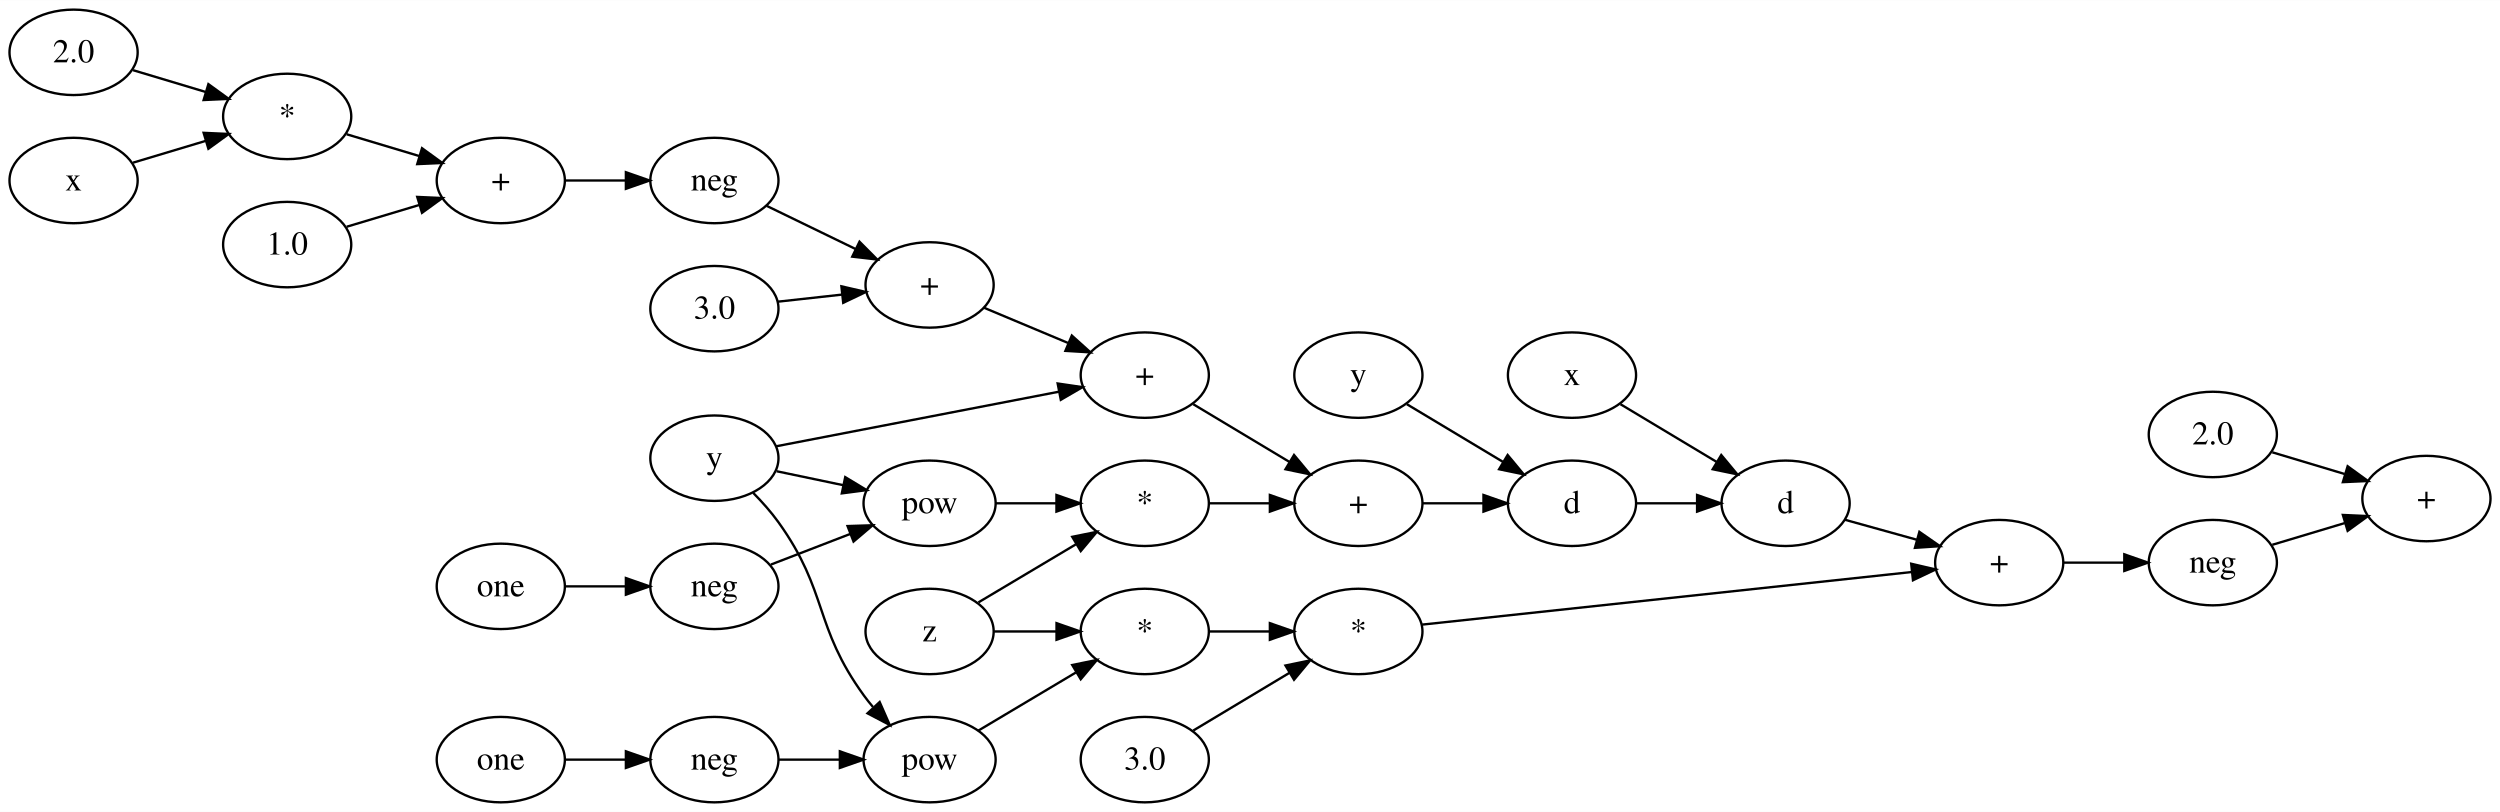
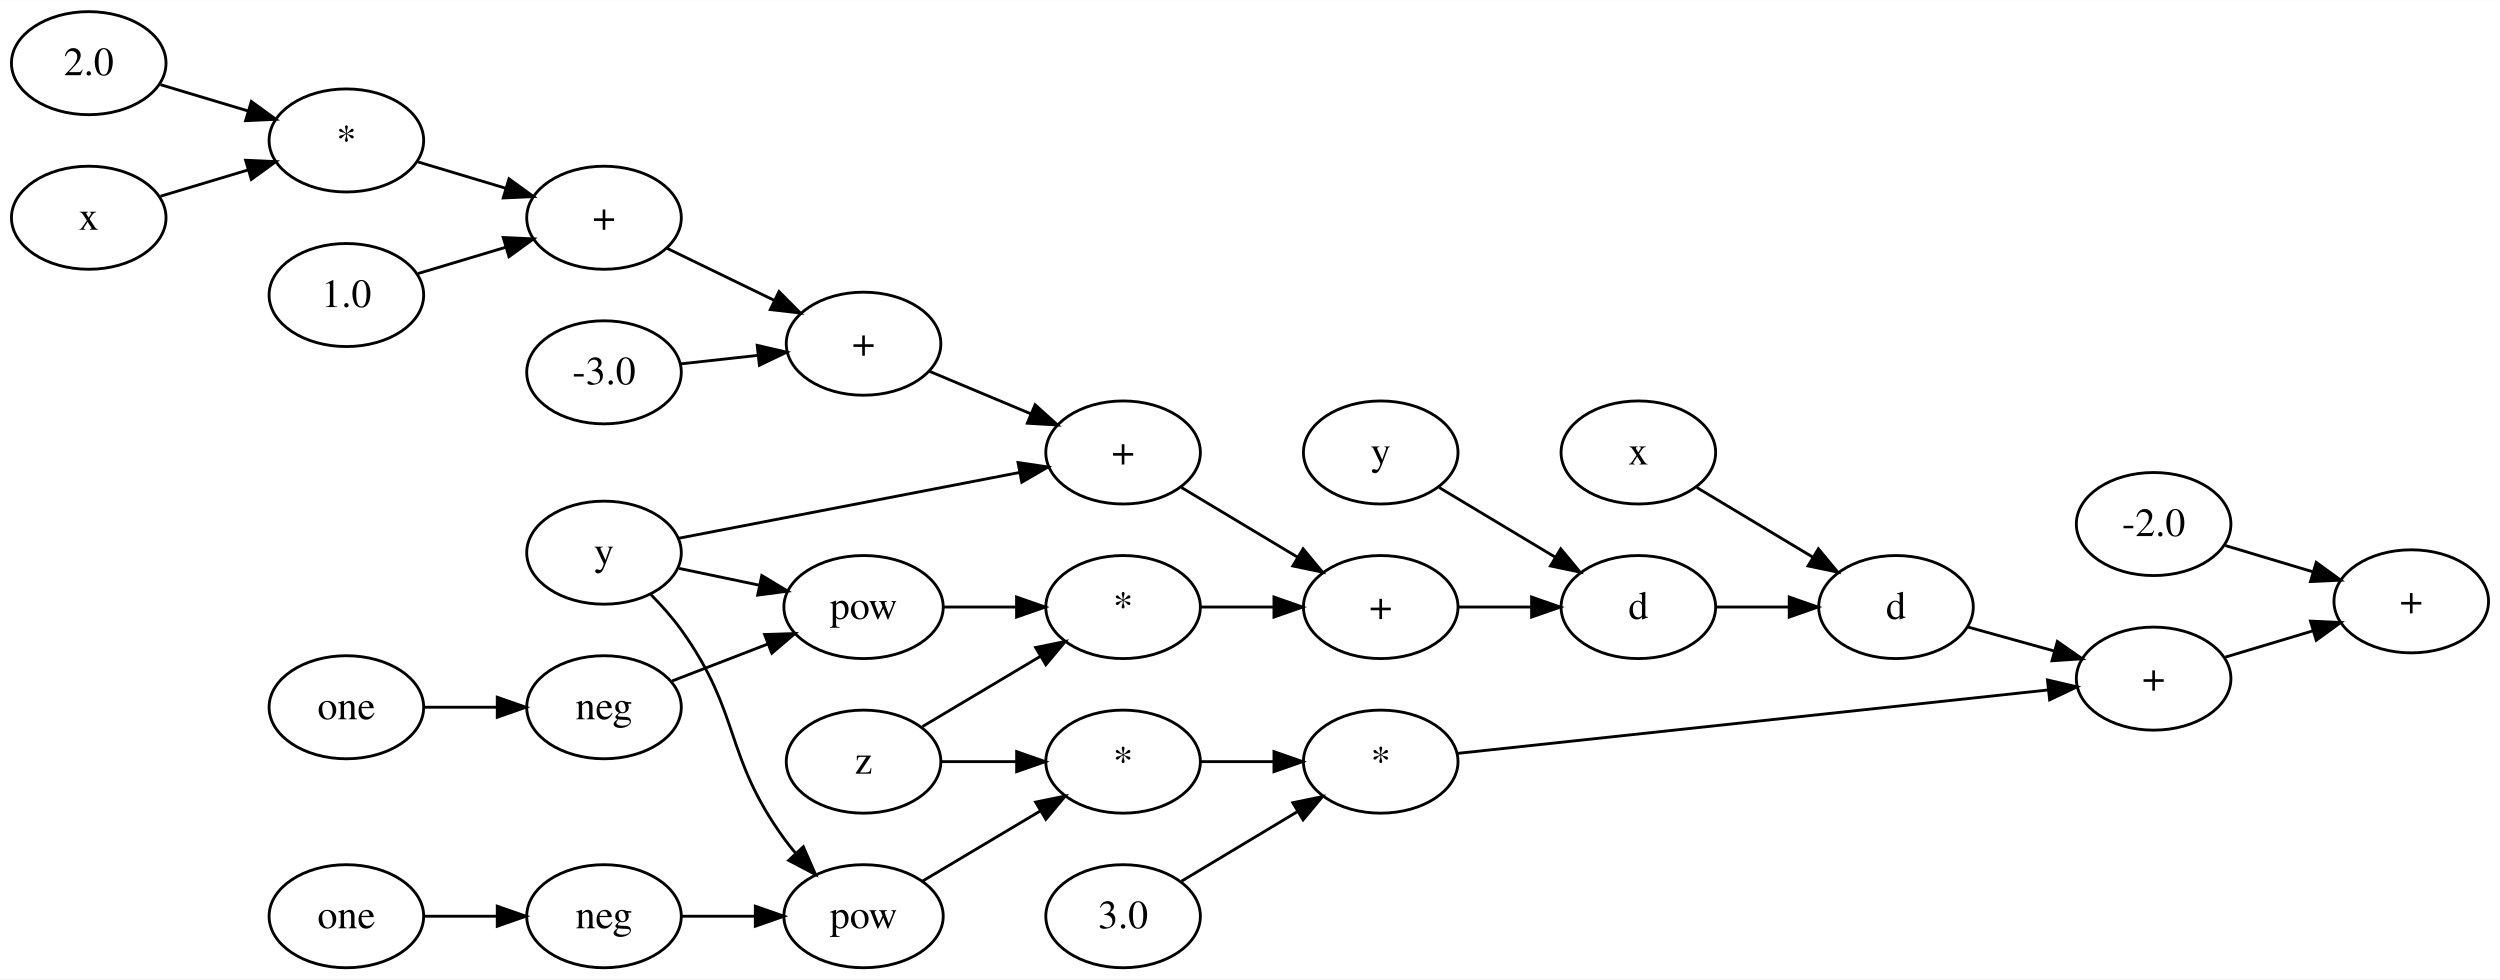
- <svg xmlns="http://www.w3.org/2000/svg" width="1053px" height="342px" viewBox="0.00 0.00 1053.33 342.00">
+ <svg xmlns="http://www.w3.org/2000/svg" width="873px" height="342px" viewBox="0.00 0.00 873.33 342.00">
  <g id="graph0" class="graph" transform="scale(1.0 1.0) rotate(0) translate(4 338)">
-     <polygon fill="#ffffff" stroke="transparent" points="-4,4 -4,-338 1049.33,-338 1049.33,4 -4,4" />
+     <polygon fill="#ffffff" stroke="transparent" points="-4,4 -4,-338 869.33,-338 869.33,4 -4,4" />
    <g id="node1" class="node">
-       <ellipse fill="none" stroke="#000000" cx="1018.33" cy="-128" rx="27" ry="18" />
-       <text text-anchor="middle" x="1018.33" y="-123.8" font-family="Times,serif" font-size="14.00" fill="#000000">+</text>
+       <ellipse fill="none" stroke="#000000" cx="838.33" cy="-128" rx="27" ry="18" />
+       <text text-anchor="middle" x="838.33" y="-123.8" font-family="Times,serif" font-size="14.00" fill="#000000">+</text>
    </g>
    <g id="node2" class="node">
-       <ellipse fill="none" stroke="#000000" cx="928.33" cy="-155" rx="27" ry="18" />
-       <text text-anchor="middle" x="928.33" y="-150.8" font-family="Times,serif" font-size="14.00" fill="#000000">2.0</text>
+       <ellipse fill="none" stroke="#000000" cx="748.33" cy="-155" rx="27" ry="18" />
+       <text text-anchor="middle" x="748.33" y="-150.8" font-family="Times,serif" font-size="14.00" fill="#000000">-2.0</text>
    </g>
    <g id="edge1" class="edge">
-       <path fill="none" stroke="#000000" d="M953.4,-147.479C962.84,-144.647 973.746,-141.375 983.894,-138.331" />
-       <polygon fill="#000000" stroke="#000000" points="985.133,-141.613 993.705,-135.387 983.121,-134.909 985.133,-141.613" />
+       <path fill="none" stroke="#000000" d="M773.4,-147.479C782.84,-144.647 793.746,-141.375 803.894,-138.331" />
+       <polygon fill="#000000" stroke="#000000" points="805.133,-141.613 813.705,-135.387 803.121,-134.909 805.133,-141.613" />
    </g>
    <g id="node3" class="node">
-       <ellipse fill="none" stroke="#000000" cx="928.33" cy="-101" rx="27" ry="18" />
-       <text text-anchor="middle" x="928.33" y="-96.8" font-family="Times,serif" font-size="14.00" fill="#000000">neg</text>
+       <ellipse fill="none" stroke="#000000" cx="748.33" cy="-101" rx="27" ry="18" />
+       <text text-anchor="middle" x="748.33" y="-96.8" font-family="Times,serif" font-size="14.00" fill="#000000">+</text>
    </g>
    <g id="edge2" class="edge">
-       <path fill="none" stroke="#000000" d="M953.4,-108.521C962.84,-111.353 973.746,-114.625 983.894,-117.669" />
-       <polygon fill="#000000" stroke="#000000" points="983.121,-121.091 993.705,-120.613 985.133,-114.387 983.121,-121.091" />
+       <path fill="none" stroke="#000000" d="M773.4,-108.521C782.84,-111.353 793.746,-114.625 803.894,-117.669" />
+       <polygon fill="#000000" stroke="#000000" points="803.121,-121.091 813.705,-120.613 805.133,-114.387 803.121,-121.091" />
    </g>
    <g id="node4" class="node">
-       <ellipse fill="none" stroke="#000000" cx="838.33" cy="-101" rx="27" ry="18" />
-       <text text-anchor="middle" x="838.33" y="-96.8" font-family="Times,serif" font-size="14.00" fill="#000000">+</text>
-     </g>
-     <g id="edge3" class="edge">
-       <path fill="none" stroke="#000000" d="M865.333,-101C873.357,-101 882.296,-101 890.861,-101" />
-       <polygon fill="#000000" stroke="#000000" points="891.035,-104.5 901.035,-101 891.035,-97.5 891.035,-104.5" />
-     </g>
-     <g id="node5" class="node">
-       <ellipse fill="none" stroke="#000000" cx="748.33" cy="-126" rx="27" ry="18" />
-       <text text-anchor="middle" x="748.33" y="-121.8" font-family="Times,serif" font-size="14.00" fill="#000000">d</text>
-     </g>
-     <g id="edge4" class="edge">
-       <path fill="none" stroke="#000000" d="M773.4,-119.036C782.762,-116.436 793.566,-113.434 803.642,-110.635" />
-       <polygon fill="#000000" stroke="#000000" points="804.696,-113.975 813.394,-107.927 802.822,-107.231 804.696,-113.975" />
-     </g>
-     <g id="node6" class="node">
      <ellipse fill="none" stroke="#000000" cx="658.33" cy="-126" rx="27" ry="18" />
      <text text-anchor="middle" x="658.33" y="-121.8" font-family="Times,serif" font-size="14.00" fill="#000000">d</text>
    </g>
-     <g id="edge5" class="edge">
-       <path fill="none" stroke="#000000" d="M685.333,-126C693.357,-126 702.296,-126 710.861,-126" />
-       <polygon fill="#000000" stroke="#000000" points="711.035,-129.5 721.035,-126 711.035,-122.5 711.035,-129.5" />
-     </g>
-     <g id="node7" class="node">
+     <g id="edge3" class="edge">
+       <path fill="none" stroke="#000000" d="M683.4,-119.036C692.762,-116.436 703.566,-113.434 713.642,-110.635" />
+       <polygon fill="#000000" stroke="#000000" points="714.696,-113.975 723.394,-107.927 712.822,-107.231 714.696,-113.975" />
+     </g>
+     <g id="node5" class="node">
      <ellipse fill="none" stroke="#000000" cx="568.33" cy="-126" rx="27" ry="18" />
-       <text text-anchor="middle" x="568.33" y="-121.8" font-family="Times,serif" font-size="14.00" fill="#000000">+</text>
-     </g>
-     <g id="edge6" class="edge">
+       <text text-anchor="middle" x="568.33" y="-121.8" font-family="Times,serif" font-size="14.00" fill="#000000">d</text>
+     </g>
+     <g id="edge4" class="edge">
      <path fill="none" stroke="#000000" d="M595.333,-126C603.357,-126 612.296,-126 620.861,-126" />
      <polygon fill="#000000" stroke="#000000" points="621.035,-129.5 631.035,-126 621.035,-122.5 621.035,-129.5" />
    </g>
+     <g id="node6" class="node">
+       <ellipse fill="none" stroke="#000000" cx="478.33" cy="-126" rx="27" ry="18" />
+       <text text-anchor="middle" x="478.33" y="-121.8" font-family="Times,serif" font-size="14.00" fill="#000000">+</text>
+     </g>
+     <g id="edge5" class="edge">
+       <path fill="none" stroke="#000000" d="M505.333,-126C513.357,-126 522.296,-126 530.861,-126" />
+       <polygon fill="#000000" stroke="#000000" points="531.035,-129.5 541.035,-126 531.035,-122.5 531.035,-129.5" />
+     </g>
+     <g id="node7" class="node">
+       <ellipse fill="none" stroke="#000000" cx="388.33" cy="-180" rx="27" ry="18" />
+       <text text-anchor="middle" x="388.33" y="-175.8" font-family="Times,serif" font-size="14.00" fill="#000000">+</text>
+     </g>
+     <g id="edge6" class="edge">
+       <path fill="none" stroke="#000000" d="M408.752,-167.747C420.719,-160.566 436.032,-151.379 449.244,-143.451" />
+       <polygon fill="#000000" stroke="#000000" points="451.214,-146.351 457.988,-138.205 447.612,-140.349 451.214,-146.351" />
+     </g>
    <g id="node8" class="node">
+       <ellipse fill="none" stroke="#000000" cx="297.665" cy="-218" rx="27" ry="18" />
+       <text text-anchor="middle" x="297.665" y="-213.8" font-family="Times,serif" font-size="14.00" fill="#000000">+</text>
+     </g>
+     <g id="edge7" class="edge">
+       <path fill="none" stroke="#000000" d="M320.543,-208.411C331.281,-203.911 344.267,-198.468 355.988,-193.555" />
+       <polygon fill="#000000" stroke="#000000" points="357.589,-196.679 365.458,-189.586 354.883,-190.224 357.589,-196.679" />
+     </g>
+     <g id="node9" class="node">
+       <ellipse fill="none" stroke="#000000" cx="207" cy="-208" rx="27" ry="18" />
+       <text text-anchor="middle" x="207" y="-203.8" font-family="Times,serif" font-size="14.00" fill="#000000">-3.0</text>
+     </g>
+     <g id="edge8" class="edge">
+       <path fill="none" stroke="#000000" d="M233.712,-210.946C242.213,-211.884 251.772,-212.938 260.856,-213.94" />
+       <polygon fill="#000000" stroke="#000000" points="260.507,-217.423 270.83,-215.04 261.274,-210.465 260.507,-217.423" />
+     </g>
+     <g id="node10" class="node">
+       <ellipse fill="none" stroke="#000000" cx="207" cy="-262" rx="27" ry="18" />
+       <text text-anchor="middle" x="207" y="-257.8" font-family="Times,serif" font-size="14.00" fill="#000000">+</text>
+     </g>
+     <g id="edge9" class="edge">
+       <path fill="none" stroke="#000000" d="M228.947,-251.349C240.223,-245.877 254.157,-239.114 266.524,-233.113" />
+       <polygon fill="#000000" stroke="#000000" points="268.137,-236.22 275.605,-228.706 265.081,-229.923 268.137,-236.22" />
+     </g>
+     <g id="node11" class="node">
+       <ellipse fill="none" stroke="#000000" cx="117" cy="-289" rx="27" ry="18" />
+       <text text-anchor="middle" x="117" y="-284.8" font-family="Times,serif" font-size="14.00" fill="#000000">*</text>
+     </g>
+     <g id="edge10" class="edge">
+       <path fill="none" stroke="#000000" d="M142.07,-281.479C151.51,-278.647 162.417,-275.375 172.564,-272.331" />
+       <polygon fill="#000000" stroke="#000000" points="173.803,-275.613 182.375,-269.387 171.792,-268.909 173.803,-275.613" />
+     </g>
+     <g id="node12" class="node">
+       <ellipse fill="none" stroke="#000000" cx="27" cy="-316" rx="27" ry="18" />
+       <text text-anchor="middle" x="27" y="-311.8" font-family="Times,serif" font-size="14.00" fill="#000000">2.0</text>
+     </g>
+     <g id="edge11" class="edge">
+       <path fill="none" stroke="#000000" d="M52.07,-308.479C61.51,-305.647 72.417,-302.375 82.564,-299.331" />
+       <polygon fill="#000000" stroke="#000000" points="83.803,-302.613 92.376,-296.387 81.791,-295.909 83.803,-302.613" />
+     </g>
+     <g id="node13" class="node">
+       <ellipse fill="none" stroke="#000000" cx="117" cy="-235" rx="27" ry="18" />
+       <text text-anchor="middle" x="117" y="-230.8" font-family="Times,serif" font-size="14.00" fill="#000000">1.0</text>
+     </g>
+     <g id="edge13" class="edge">
+       <path fill="none" stroke="#000000" d="M142.07,-242.521C151.51,-245.353 162.417,-248.625 172.564,-251.669" />
+       <polygon fill="#000000" stroke="#000000" points="171.792,-255.091 182.375,-254.613 173.803,-248.387 171.792,-255.091" />
+     </g>
+     <g id="node14" class="node">
+       <ellipse fill="none" stroke="#000000" cx="297.665" cy="-126" rx="27.831" ry="18" />
+       <text text-anchor="middle" x="297.665" y="-121.8" font-family="Times,serif" font-size="14.00" fill="#000000">pow</text>
+     </g>
+     <g id="node15" class="node">
+       <ellipse fill="none" stroke="#000000" cx="388.33" cy="-126" rx="27" ry="18" />
+       <text text-anchor="middle" x="388.33" y="-121.8" font-family="Times,serif" font-size="14.00" fill="#000000">*</text>
+     </g>
+     <g id="edge17" class="edge">
+       <path fill="none" stroke="#000000" d="M325.36,-126C333.431,-126 342.385,-126 350.949,-126" />
+       <polygon fill="#000000" stroke="#000000" points="351.116,-129.5 361.116,-126 351.116,-122.5 351.116,-129.5" />
+     </g>
+     <g id="edge18" class="edge">
+       <path fill="none" stroke="#000000" d="M415.333,-126C423.357,-126 432.296,-126 440.861,-126" />
+       <polygon fill="#000000" stroke="#000000" points="441.035,-129.5 451.035,-126 441.035,-122.5 441.035,-129.5" />
+     </g>
+     <g id="node16" class="node">
+       <ellipse fill="none" stroke="#000000" cx="297.665" cy="-18" rx="27.831" ry="18" />
+       <text text-anchor="middle" x="297.665" y="-13.8" font-family="Times,serif" font-size="14.00" fill="#000000">pow</text>
+     </g>
+     <g id="node17" class="node">
+       <ellipse fill="none" stroke="#000000" cx="388.33" cy="-72" rx="27" ry="18" />
+       <text text-anchor="middle" x="388.33" y="-67.8" font-family="Times,serif" font-size="14.00" fill="#000000">*</text>
+     </g>
+     <g id="edge19" class="edge">
+       <path fill="none" stroke="#000000" d="M318.238,-30.253C330.379,-37.484 345.937,-46.751 359.31,-54.716" />
+       <polygon fill="#000000" stroke="#000000" points="357.767,-57.871 368.15,-59.981 361.349,-51.857 357.767,-57.871" />
+     </g>
+     <g id="node18" class="node">
+       <ellipse fill="none" stroke="#000000" cx="478.33" cy="-72" rx="27" ry="18" />
+       <text text-anchor="middle" x="478.33" y="-67.8" font-family="Times,serif" font-size="14.00" fill="#000000">*</text>
+     </g>
+     <g id="edge20" class="edge">
+       <path fill="none" stroke="#000000" d="M415.333,-72C423.357,-72 432.296,-72 440.861,-72" />
+       <polygon fill="#000000" stroke="#000000" points="441.035,-75.5 451.035,-72 441.035,-68.5 441.035,-75.5" />
+     </g>
+     <g id="edge21" class="edge">
+       <path fill="none" stroke="#000000" d="M505.205,-74.887C553.825,-80.109 656.443,-91.131 711.531,-97.048" />
+       <polygon fill="#000000" stroke="#000000" points="711.246,-100.537 721.563,-98.125 711.994,-93.577 711.246,-100.537" />
+     </g>
+     <g id="node19" class="node">
+       <ellipse fill="none" stroke="#000000" cx="207" cy="-91" rx="27" ry="18" />
+       <text text-anchor="middle" x="207" y="-86.8" font-family="Times,serif" font-size="14.00" fill="#000000">neg</text>
+     </g>
+     <g id="edge24" class="edge">
+       <path fill="none" stroke="#000000" d="M230.821,-100.196C241.047,-104.143 253.174,-108.825 264.273,-113.109" />
+       <polygon fill="#000000" stroke="#000000" points="263.099,-116.408 273.688,-116.744 265.62,-109.877 263.099,-116.408" />
+     </g>
+     <g id="node20" class="node">
+       <ellipse fill="none" stroke="#000000" cx="117" cy="-91" rx="27" ry="18" />
+       <text text-anchor="middle" x="117" y="-86.8" font-family="Times,serif" font-size="14.00" fill="#000000">one</text>
+     </g>
+     <g id="edge25" class="edge">
+       <path fill="none" stroke="#000000" d="M144.003,-91C152.028,-91 160.966,-91 169.531,-91" />
+       <polygon fill="#000000" stroke="#000000" points="169.705,-94.5 179.705,-91 169.705,-87.5 169.705,-94.5" />
+     </g>
+     <g id="node21" class="node">
      <ellipse fill="none" stroke="#000000" cx="478.33" cy="-180" rx="27" ry="18" />
-       <text text-anchor="middle" x="478.33" y="-175.8" font-family="Times,serif" font-size="14.00" fill="#000000">+</text>
-     </g>
-     <g id="edge7" class="edge">
+       <text text-anchor="middle" x="478.33" y="-175.8" font-family="Times,serif" font-size="14.00" fill="#000000">y</text>
+     </g>
+     <g id="edge26" class="edge">
      <path fill="none" stroke="#000000" d="M498.752,-167.747C510.719,-160.566 526.032,-151.379 539.244,-143.451" />
      <polygon fill="#000000" stroke="#000000" points="541.214,-146.351 547.988,-138.205 537.612,-140.349 541.214,-146.351" />
    </g>
-     <g id="node9" class="node">
-       <ellipse fill="none" stroke="#000000" cx="387.665" cy="-218" rx="27" ry="18" />
-       <text text-anchor="middle" x="387.665" y="-213.8" font-family="Times,serif" font-size="14.00" fill="#000000">+</text>
-     </g>
-     <g id="edge8" class="edge">
-       <path fill="none" stroke="#000000" d="M410.543,-208.411C421.281,-203.911 434.267,-198.468 445.988,-193.555" />
-       <polygon fill="#000000" stroke="#000000" points="447.589,-196.679 455.458,-189.586 444.883,-190.224 447.589,-196.679" />
-     </g>
-     <g id="node10" class="node">
-       <ellipse fill="none" stroke="#000000" cx="297" cy="-208" rx="27" ry="18" />
-       <text text-anchor="middle" x="297" y="-203.8" font-family="Times,serif" font-size="14.00" fill="#000000">3.0</text>
-     </g>
-     <g id="edge9" class="edge">
-       <path fill="none" stroke="#000000" d="M323.712,-210.946C332.213,-211.884 341.772,-212.938 350.856,-213.94" />
-       <polygon fill="#000000" stroke="#000000" points="350.507,-217.423 360.83,-215.04 351.274,-210.465 350.507,-217.423" />
-     </g>
-     <g id="node11" class="node">
-       <ellipse fill="none" stroke="#000000" cx="297" cy="-262" rx="27" ry="18" />
-       <text text-anchor="middle" x="297" y="-257.8" font-family="Times,serif" font-size="14.00" fill="#000000">neg</text>
-     </g>
-     <g id="edge10" class="edge">
-       <path fill="none" stroke="#000000" d="M318.947,-251.349C330.223,-245.877 344.157,-239.114 356.524,-233.113" />
-       <polygon fill="#000000" stroke="#000000" points="358.137,-236.22 365.605,-228.706 355.081,-229.923 358.137,-236.22" />
-     </g>
-     <g id="node12" class="node">
-       <ellipse fill="none" stroke="#000000" cx="207" cy="-262" rx="27" ry="18" />
-       <text text-anchor="middle" x="207" y="-257.8" font-family="Times,serif" font-size="14.00" fill="#000000">+</text>
-     </g>
-     <g id="edge11" class="edge">
-       <path fill="none" stroke="#000000" d="M234.003,-262C242.028,-262 250.966,-262 259.531,-262" />
-       <polygon fill="#000000" stroke="#000000" points="259.705,-265.5 269.705,-262 259.705,-258.5 259.705,-265.5" />
-     </g>
-     <g id="node13" class="node">
-       <ellipse fill="none" stroke="#000000" cx="117" cy="-289" rx="27" ry="18" />
-       <text text-anchor="middle" x="117" y="-284.8" font-family="Times,serif" font-size="14.00" fill="#000000">*</text>
-     </g>
-     <g id="edge12" class="edge">
-       <path fill="none" stroke="#000000" d="M142.07,-281.479C151.51,-278.647 162.417,-275.375 172.564,-272.331" />
-       <polygon fill="#000000" stroke="#000000" points="173.803,-275.613 182.375,-269.387 171.792,-268.909 173.803,-275.613" />
-     </g>
-     <g id="node14" class="node">
-       <ellipse fill="none" stroke="#000000" cx="27" cy="-316" rx="27" ry="18" />
-       <text text-anchor="middle" x="27" y="-311.8" font-family="Times,serif" font-size="14.00" fill="#000000">2.0</text>
-     </g>
-     <g id="edge13" class="edge">
-       <path fill="none" stroke="#000000" d="M52.07,-308.479C61.51,-305.647 72.417,-302.375 82.564,-299.331" />
-       <polygon fill="#000000" stroke="#000000" points="83.803,-302.613 92.376,-296.387 81.791,-295.909 83.803,-302.613" />
-     </g>
-     <g id="node15" class="node">
-       <ellipse fill="none" stroke="#000000" cx="117" cy="-235" rx="27" ry="18" />
-       <text text-anchor="middle" x="117" y="-230.8" font-family="Times,serif" font-size="14.00" fill="#000000">1.0</text>
-     </g>
-     <g id="edge15" class="edge">
-       <path fill="none" stroke="#000000" d="M142.07,-242.521C151.51,-245.353 162.417,-248.625 172.564,-251.669" />
-       <polygon fill="#000000" stroke="#000000" points="171.792,-255.091 182.375,-254.613 173.803,-248.387 171.792,-255.091" />
-     </g>
-     <g id="node16" class="node">
-       <ellipse fill="none" stroke="#000000" cx="387.665" cy="-126" rx="27.831" ry="18" />
-       <text text-anchor="middle" x="387.665" y="-121.8" font-family="Times,serif" font-size="14.00" fill="#000000">pow</text>
-     </g>
-     <g id="node17" class="node">
-       <ellipse fill="none" stroke="#000000" cx="478.33" cy="-126" rx="27" ry="18" />
-       <text text-anchor="middle" x="478.33" y="-121.8" font-family="Times,serif" font-size="14.00" fill="#000000">*</text>
-     </g>
-     <g id="edge19" class="edge">
-       <path fill="none" stroke="#000000" d="M415.36,-126C423.431,-126 432.385,-126 440.949,-126" />
-       <polygon fill="#000000" stroke="#000000" points="441.116,-129.5 451.116,-126 441.116,-122.5 441.116,-129.5" />
-     </g>
-     <g id="edge20" class="edge">
-       <path fill="none" stroke="#000000" d="M505.333,-126C513.357,-126 522.296,-126 530.861,-126" />
-       <polygon fill="#000000" stroke="#000000" points="531.035,-129.5 541.035,-126 531.035,-122.5 531.035,-129.5" />
-     </g>
-     <g id="node18" class="node">
-       <ellipse fill="none" stroke="#000000" cx="387.665" cy="-18" rx="27.831" ry="18" />
-       <text text-anchor="middle" x="387.665" y="-13.8" font-family="Times,serif" font-size="14.00" fill="#000000">pow</text>
-     </g>
-     <g id="node19" class="node">
-       <ellipse fill="none" stroke="#000000" cx="478.33" cy="-72" rx="27" ry="18" />
-       <text text-anchor="middle" x="478.33" y="-67.8" font-family="Times,serif" font-size="14.00" fill="#000000">*</text>
-     </g>
-     <g id="edge21" class="edge">
-       <path fill="none" stroke="#000000" d="M408.238,-30.253C420.379,-37.484 435.937,-46.751 449.31,-54.716" />
-       <polygon fill="#000000" stroke="#000000" points="447.767,-57.871 458.15,-59.981 451.349,-51.857 447.767,-57.871" />
-     </g>
-     <g id="node20" class="node">
-       <ellipse fill="none" stroke="#000000" cx="568.33" cy="-72" rx="27" ry="18" />
-       <text text-anchor="middle" x="568.33" y="-67.8" font-family="Times,serif" font-size="14.00" fill="#000000">*</text>
-     </g>
-     <g id="edge22" class="edge">
-       <path fill="none" stroke="#000000" d="M505.333,-72C513.357,-72 522.296,-72 530.861,-72" />
-       <polygon fill="#000000" stroke="#000000" points="531.035,-75.5 541.035,-72 531.035,-68.5 531.035,-75.5" />
-     </g>
-     <g id="edge23" class="edge">
-       <path fill="none" stroke="#000000" d="M595.205,-74.887C643.825,-80.109 746.443,-91.131 801.531,-97.048" />
-       <polygon fill="#000000" stroke="#000000" points="801.246,-100.537 811.563,-98.125 801.994,-93.577 801.246,-100.537" />
-     </g>
-     <g id="node21" class="node">
-       <ellipse fill="none" stroke="#000000" cx="297" cy="-91" rx="27" ry="18" />
-       <text text-anchor="middle" x="297" y="-86.8" font-family="Times,serif" font-size="14.00" fill="#000000">neg</text>
-     </g>
-     <g id="edge26" class="edge">
-       <path fill="none" stroke="#000000" d="M320.821,-100.196C331.047,-104.143 343.174,-108.825 354.273,-113.109" />
-       <polygon fill="#000000" stroke="#000000" points="353.099,-116.408 363.688,-116.744 355.62,-109.877 353.099,-116.408" />
-     </g>
    <g id="node22" class="node">
-       <ellipse fill="none" stroke="#000000" cx="207" cy="-91" rx="27" ry="18" />
-       <text text-anchor="middle" x="207" y="-86.8" font-family="Times,serif" font-size="14.00" fill="#000000">one</text>
+       <ellipse fill="none" stroke="#000000" cx="568.33" cy="-180" rx="27" ry="18" />
+       <text text-anchor="middle" x="568.33" y="-175.8" font-family="Times,serif" font-size="14.00" fill="#000000">x</text>
    </g>
    <g id="edge27" class="edge">
-       <path fill="none" stroke="#000000" d="M234.003,-91C242.028,-91 250.966,-91 259.531,-91" />
-       <polygon fill="#000000" stroke="#000000" points="259.705,-94.5 269.705,-91 259.705,-87.5 259.705,-94.5" />
-     </g>
-     <g id="node23" class="node">
-       <ellipse fill="none" stroke="#000000" cx="568.33" cy="-180" rx="27" ry="18" />
-       <text text-anchor="middle" x="568.33" y="-175.8" font-family="Times,serif" font-size="14.00" fill="#000000">y</text>
-     </g>
-     <g id="edge28" class="edge">
      <path fill="none" stroke="#000000" d="M588.752,-167.747C600.719,-160.566 616.032,-151.379 629.244,-143.451" />
      <polygon fill="#000000" stroke="#000000" points="631.214,-146.351 637.988,-138.205 627.612,-140.349 631.214,-146.351" />
    </g>
+     <g id="node23" class="node">
+       <ellipse fill="none" stroke="#000000" cx="388.33" cy="-18" rx="27" ry="18" />
+       <text text-anchor="middle" x="388.33" y="-13.8" font-family="Times,serif" font-size="14.00" fill="#000000">3.0</text>
+     </g>
+     <g id="edge28" class="edge">
+       <path fill="none" stroke="#000000" d="M408.752,-30.253C420.719,-37.434 436.032,-46.621 449.244,-54.549" />
+       <polygon fill="#000000" stroke="#000000" points="447.612,-57.651 457.988,-59.795 451.214,-51.649 447.612,-57.651" />
+     </g>
    <g id="node24" class="node">
-       <ellipse fill="none" stroke="#000000" cx="658.33" cy="-180" rx="27" ry="18" />
-       <text text-anchor="middle" x="658.33" y="-175.8" font-family="Times,serif" font-size="14.00" fill="#000000">x</text>
+       <ellipse fill="none" stroke="#000000" cx="207" cy="-18" rx="27" ry="18" />
+       <text text-anchor="middle" x="207" y="-13.8" font-family="Times,serif" font-size="14.00" fill="#000000">neg</text>
    </g>
    <g id="edge29" class="edge">
-       <path fill="none" stroke="#000000" d="M678.752,-167.747C690.719,-160.566 706.032,-151.379 719.244,-143.451" />
-       <polygon fill="#000000" stroke="#000000" points="721.214,-146.351 727.988,-138.205 717.612,-140.349 721.214,-146.351" />
+       <path fill="none" stroke="#000000" d="M234.202,-18C242.212,-18 251.126,-18 259.681,-18" />
+       <polygon fill="#000000" stroke="#000000" points="259.854,-21.5 269.854,-18 259.854,-14.5 259.854,-21.5" />
    </g>
    <g id="node25" class="node">
-       <ellipse fill="none" stroke="#000000" cx="478.33" cy="-18" rx="27" ry="18" />
-       <text text-anchor="middle" x="478.33" y="-13.8" font-family="Times,serif" font-size="14.00" fill="#000000">3.0</text>
+       <ellipse fill="none" stroke="#000000" cx="117" cy="-18" rx="27" ry="18" />
+       <text text-anchor="middle" x="117" y="-13.8" font-family="Times,serif" font-size="14.00" fill="#000000">one</text>
    </g>
    <g id="edge30" class="edge">
-       <path fill="none" stroke="#000000" d="M498.752,-30.253C510.719,-37.434 526.032,-46.621 539.244,-54.549" />
-       <polygon fill="#000000" stroke="#000000" points="537.612,-57.651 547.988,-59.795 541.214,-51.649 537.612,-57.651" />
+       <path fill="none" stroke="#000000" d="M144.003,-18C152.028,-18 160.966,-18 169.531,-18" />
+       <polygon fill="#000000" stroke="#000000" points="169.705,-21.5 179.705,-18 169.705,-14.5 169.705,-21.5" />
    </g>
    <g id="node26" class="node">
-       <ellipse fill="none" stroke="#000000" cx="297" cy="-18" rx="27" ry="18" />
-       <text text-anchor="middle" x="297" y="-13.8" font-family="Times,serif" font-size="14.00" fill="#000000">neg</text>
-     </g>
-     <g id="edge31" class="edge">
-       <path fill="none" stroke="#000000" d="M324.202,-18C332.212,-18 341.126,-18 349.681,-18" />
-       <polygon fill="#000000" stroke="#000000" points="349.854,-21.5 359.854,-18 349.854,-14.5 349.854,-21.5" />
-     </g>
-     <g id="node27" class="node">
-       <ellipse fill="none" stroke="#000000" cx="207" cy="-18" rx="27" ry="18" />
-       <text text-anchor="middle" x="207" y="-13.8" font-family="Times,serif" font-size="14.00" fill="#000000">one</text>
-     </g>
-     <g id="edge32" class="edge">
-       <path fill="none" stroke="#000000" d="M234.003,-18C242.028,-18 250.966,-18 259.531,-18" />
-       <polygon fill="#000000" stroke="#000000" points="259.705,-21.5 269.705,-18 259.705,-14.5 259.705,-21.5" />
-     </g>
-     <g id="node28" class="node">
      <ellipse fill="none" stroke="#000000" cx="27" cy="-262" rx="27" ry="18" />
      <text text-anchor="middle" x="27" y="-257.8" font-family="Times,serif" font-size="14.00" fill="#000000">x</text>
    </g>
-     <g id="edge14" class="edge">
+     <g id="edge12" class="edge">
      <path fill="none" stroke="#000000" d="M52.07,-269.521C61.51,-272.353 72.417,-275.625 82.564,-278.669" />
      <polygon fill="#000000" stroke="#000000" points="81.791,-282.091 92.376,-281.613 83.803,-275.387 81.791,-282.091" />
    </g>
-     <g id="node29" class="node">
-       <ellipse fill="none" stroke="#000000" cx="297" cy="-145" rx="27" ry="18" />
-       <text text-anchor="middle" x="297" y="-140.8" font-family="Times,serif" font-size="14.00" fill="#000000">y</text>
+     <g id="node27" class="node">
+       <ellipse fill="none" stroke="#000000" cx="207" cy="-145" rx="27" ry="18" />
+       <text text-anchor="middle" x="207" y="-140.8" font-family="Times,serif" font-size="14.00" fill="#000000">y</text>
+     </g>
+     <g id="edge14" class="edge">
+       <path fill="none" stroke="#000000" d="M232.98,-150.015C264.265,-156.053 316.99,-166.23 352.219,-173.03" />
+       <polygon fill="#000000" stroke="#000000" points="351.621,-176.479 362.103,-174.938 352.948,-169.606 351.621,-176.479" />
+     </g>
+     <g id="edge15" class="edge">
+       <path fill="none" stroke="#000000" d="M233.224,-139.504C241.981,-137.669 251.902,-135.59 261.289,-133.623" />
+       <polygon fill="#000000" stroke="#000000" points="262.116,-137.026 271.186,-131.549 260.68,-130.175 262.116,-137.026" />
    </g>
    <g id="edge16" class="edge">
-       <path fill="none" stroke="#000000" d="M322.98,-150.015C354.265,-156.053 406.99,-166.23 442.219,-173.03" />
-       <polygon fill="#000000" stroke="#000000" points="441.621,-176.479 452.103,-174.938 442.948,-169.606 441.621,-176.479" />
-     </g>
-     <g id="edge17" class="edge">
-       <path fill="none" stroke="#000000" d="M323.224,-139.504C331.981,-137.669 341.902,-135.59 351.289,-133.623" />
-       <polygon fill="#000000" stroke="#000000" points="352.116,-137.026 361.186,-131.549 350.68,-130.175 352.116,-137.026" />
-     </g>
-     <g id="edge18" class="edge">
-       <path fill="none" stroke="#000000" d="M313.358,-130.375C317.116,-126.564 320.911,-122.311 324,-118 345.071,-88.595 338.75,-74.276 360,-45 361.183,-43.371 362.468,-41.752 363.816,-40.165" />
-       <polygon fill="#000000" stroke="#000000" points="366.631,-42.278 370.888,-32.577 361.51,-37.506 366.631,-42.278" />
-     </g>
-     <g id="node30" class="node">
-       <ellipse fill="none" stroke="#000000" cx="387.665" cy="-72" rx="27" ry="18" />
-       <text text-anchor="middle" x="387.665" y="-67.8" font-family="Times,serif" font-size="14.00" fill="#000000">z</text>
-     </g>
-     <g id="edge24" class="edge">
-       <path fill="none" stroke="#000000" d="M408.238,-84.253C420.379,-91.484 435.937,-100.751 449.31,-108.716" />
-       <polygon fill="#000000" stroke="#000000" points="447.767,-111.871 458.15,-113.981 451.349,-105.857 447.767,-111.871" />
-     </g>
-     <g id="edge25" class="edge">
-       <path fill="none" stroke="#000000" d="M414.867,-72C423.115,-72 432.321,-72 441.108,-72" />
-       <polygon fill="#000000" stroke="#000000" points="441.146,-75.5 451.146,-72 441.146,-68.5 441.146,-75.5" />
+       <path fill="none" stroke="#000000" d="M223.358,-130.375C227.116,-126.564 230.911,-122.311 234,-118 255.071,-88.595 248.75,-74.276 270,-45 271.183,-43.371 272.468,-41.752 273.816,-40.165" />
+       <polygon fill="#000000" stroke="#000000" points="276.631,-42.278 280.888,-32.577 271.51,-37.506 276.631,-42.278" />
+     </g>
+     <g id="node28" class="node">
+       <ellipse fill="none" stroke="#000000" cx="297.665" cy="-72" rx="27" ry="18" />
+       <text text-anchor="middle" x="297.665" y="-67.8" font-family="Times,serif" font-size="14.00" fill="#000000">z</text>
+     </g>
+     <g id="edge22" class="edge">
+       <path fill="none" stroke="#000000" d="M318.238,-84.253C330.379,-91.484 345.937,-100.751 359.31,-108.716" />
+       <polygon fill="#000000" stroke="#000000" points="357.767,-111.871 368.15,-113.981 361.349,-105.857 357.767,-111.871" />
+     </g>
+     <g id="edge23" class="edge">
+       <path fill="none" stroke="#000000" d="M324.867,-72C333.115,-72 342.321,-72 351.108,-72" />
+       <polygon fill="#000000" stroke="#000000" points="351.146,-75.5 361.146,-72 351.146,-68.5 351.146,-75.5" />
    </g>
  </g>
</svg>
